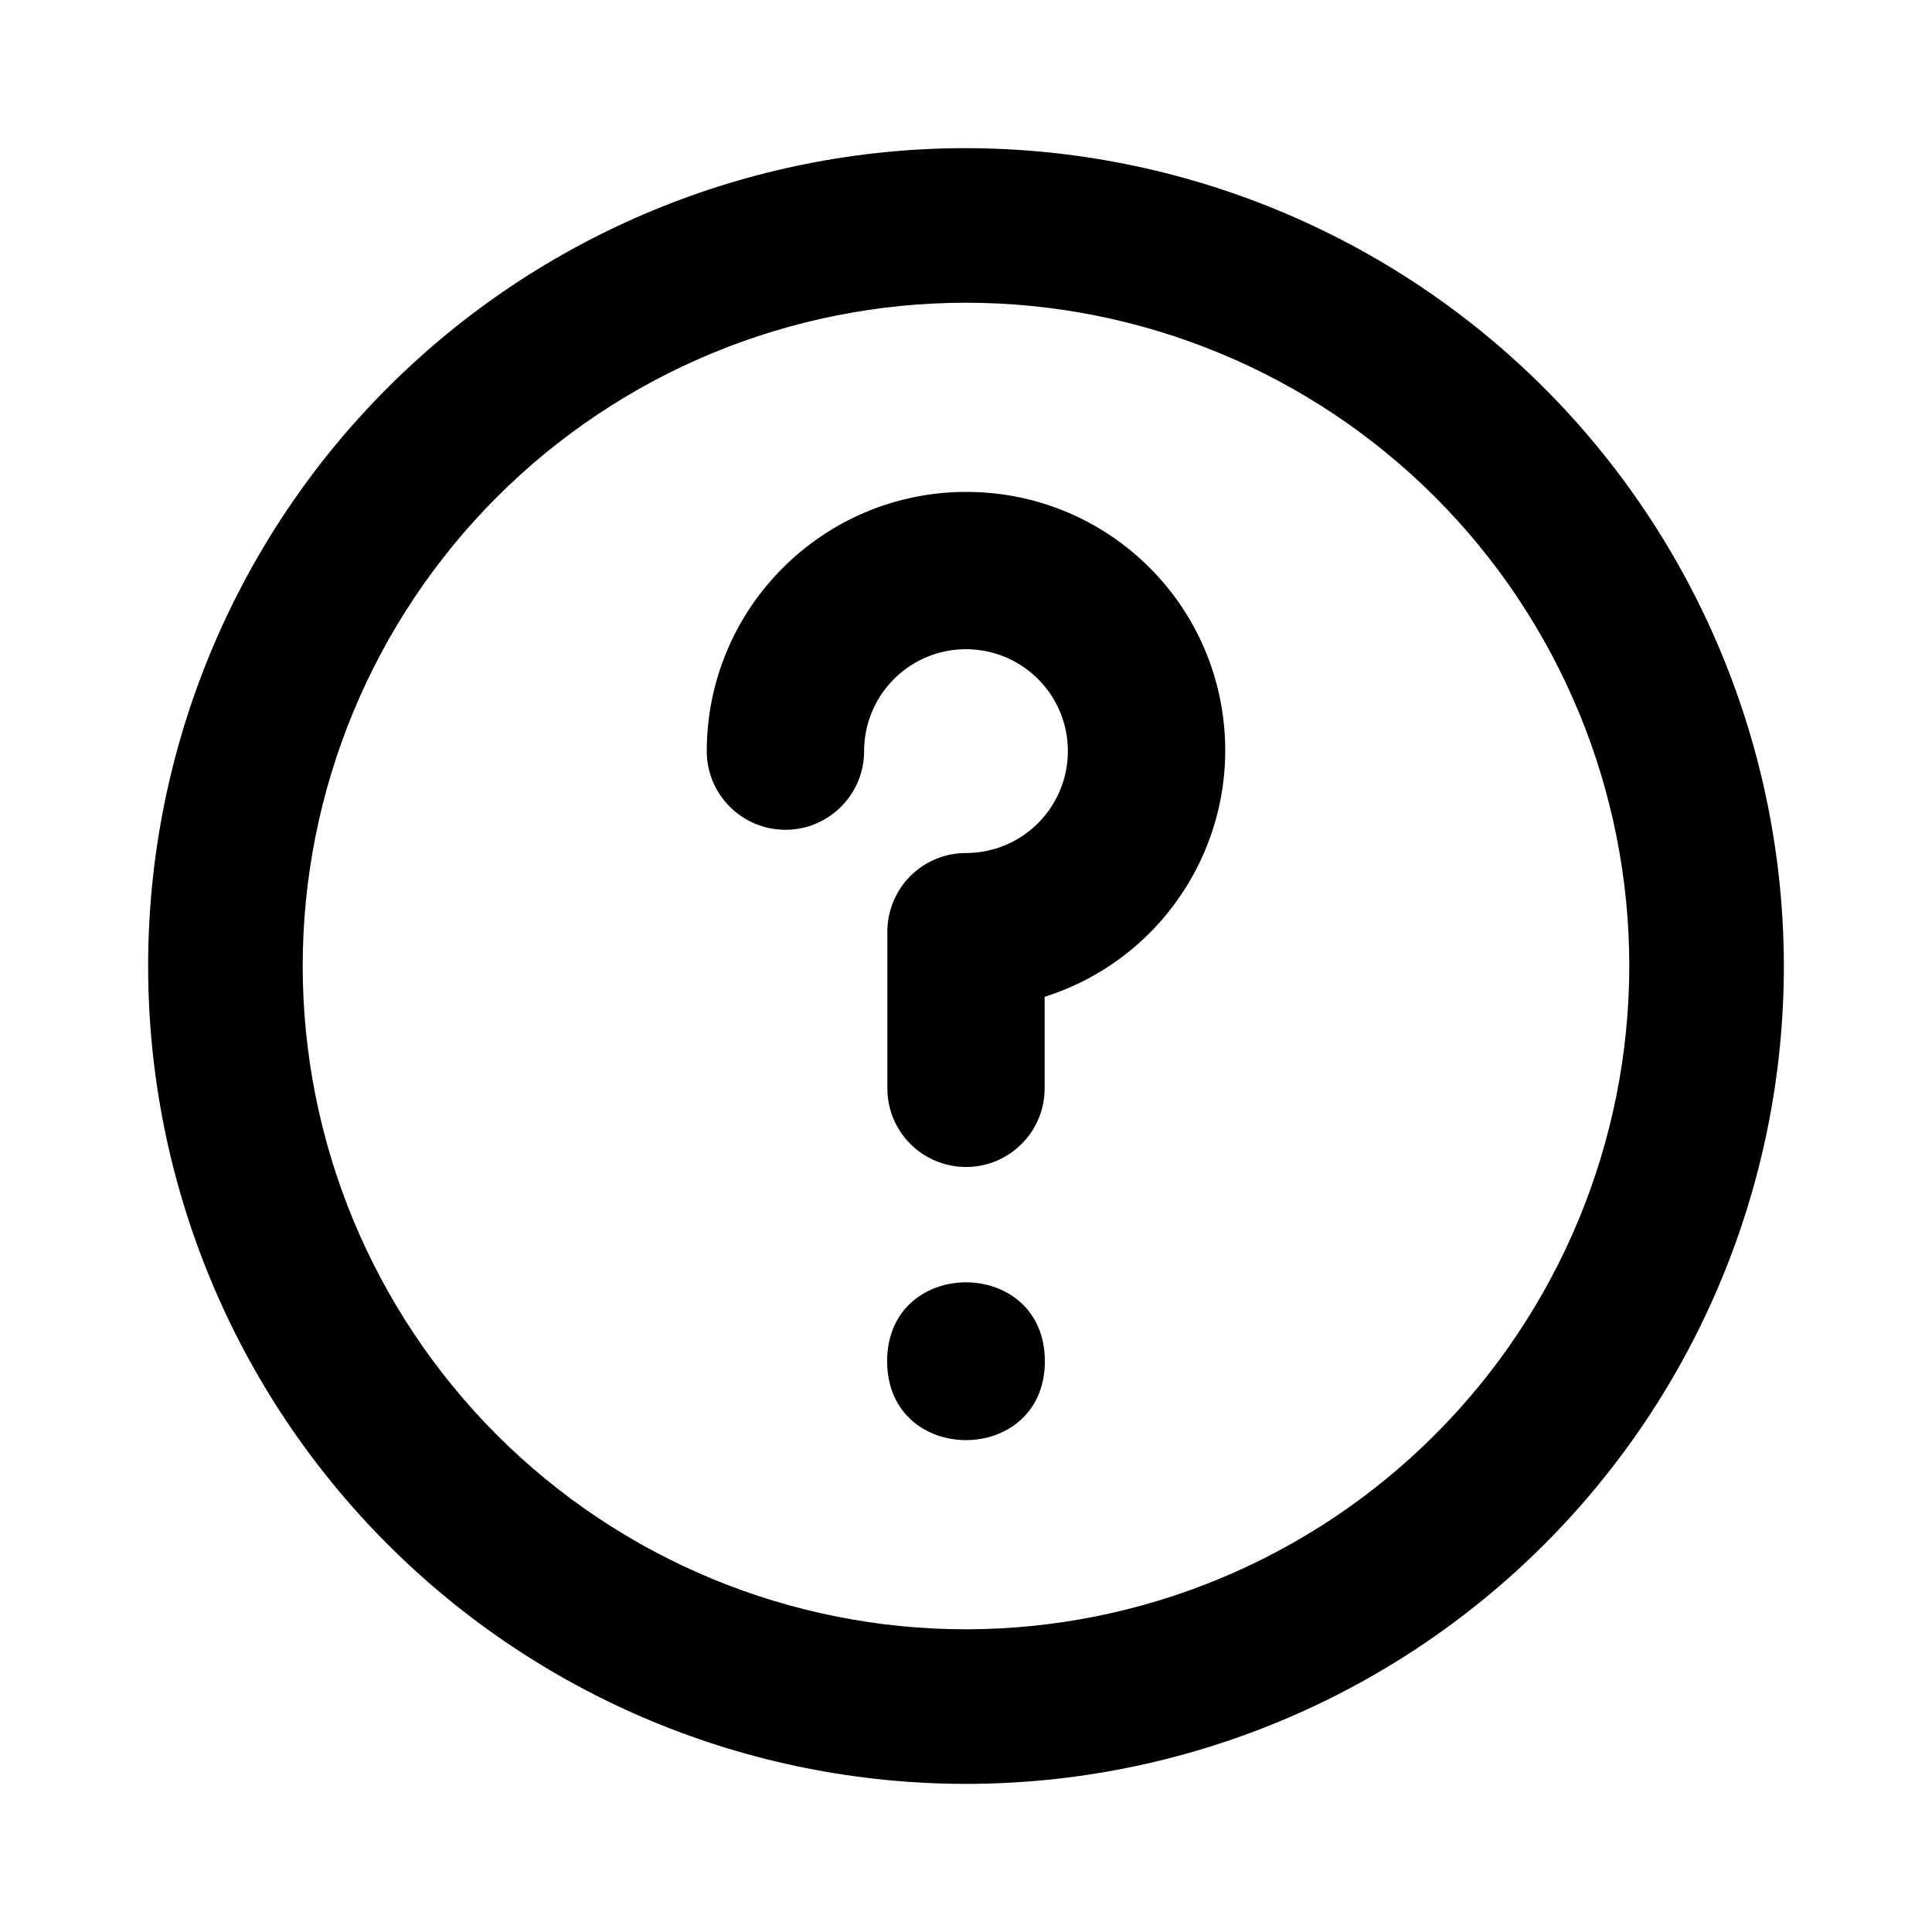
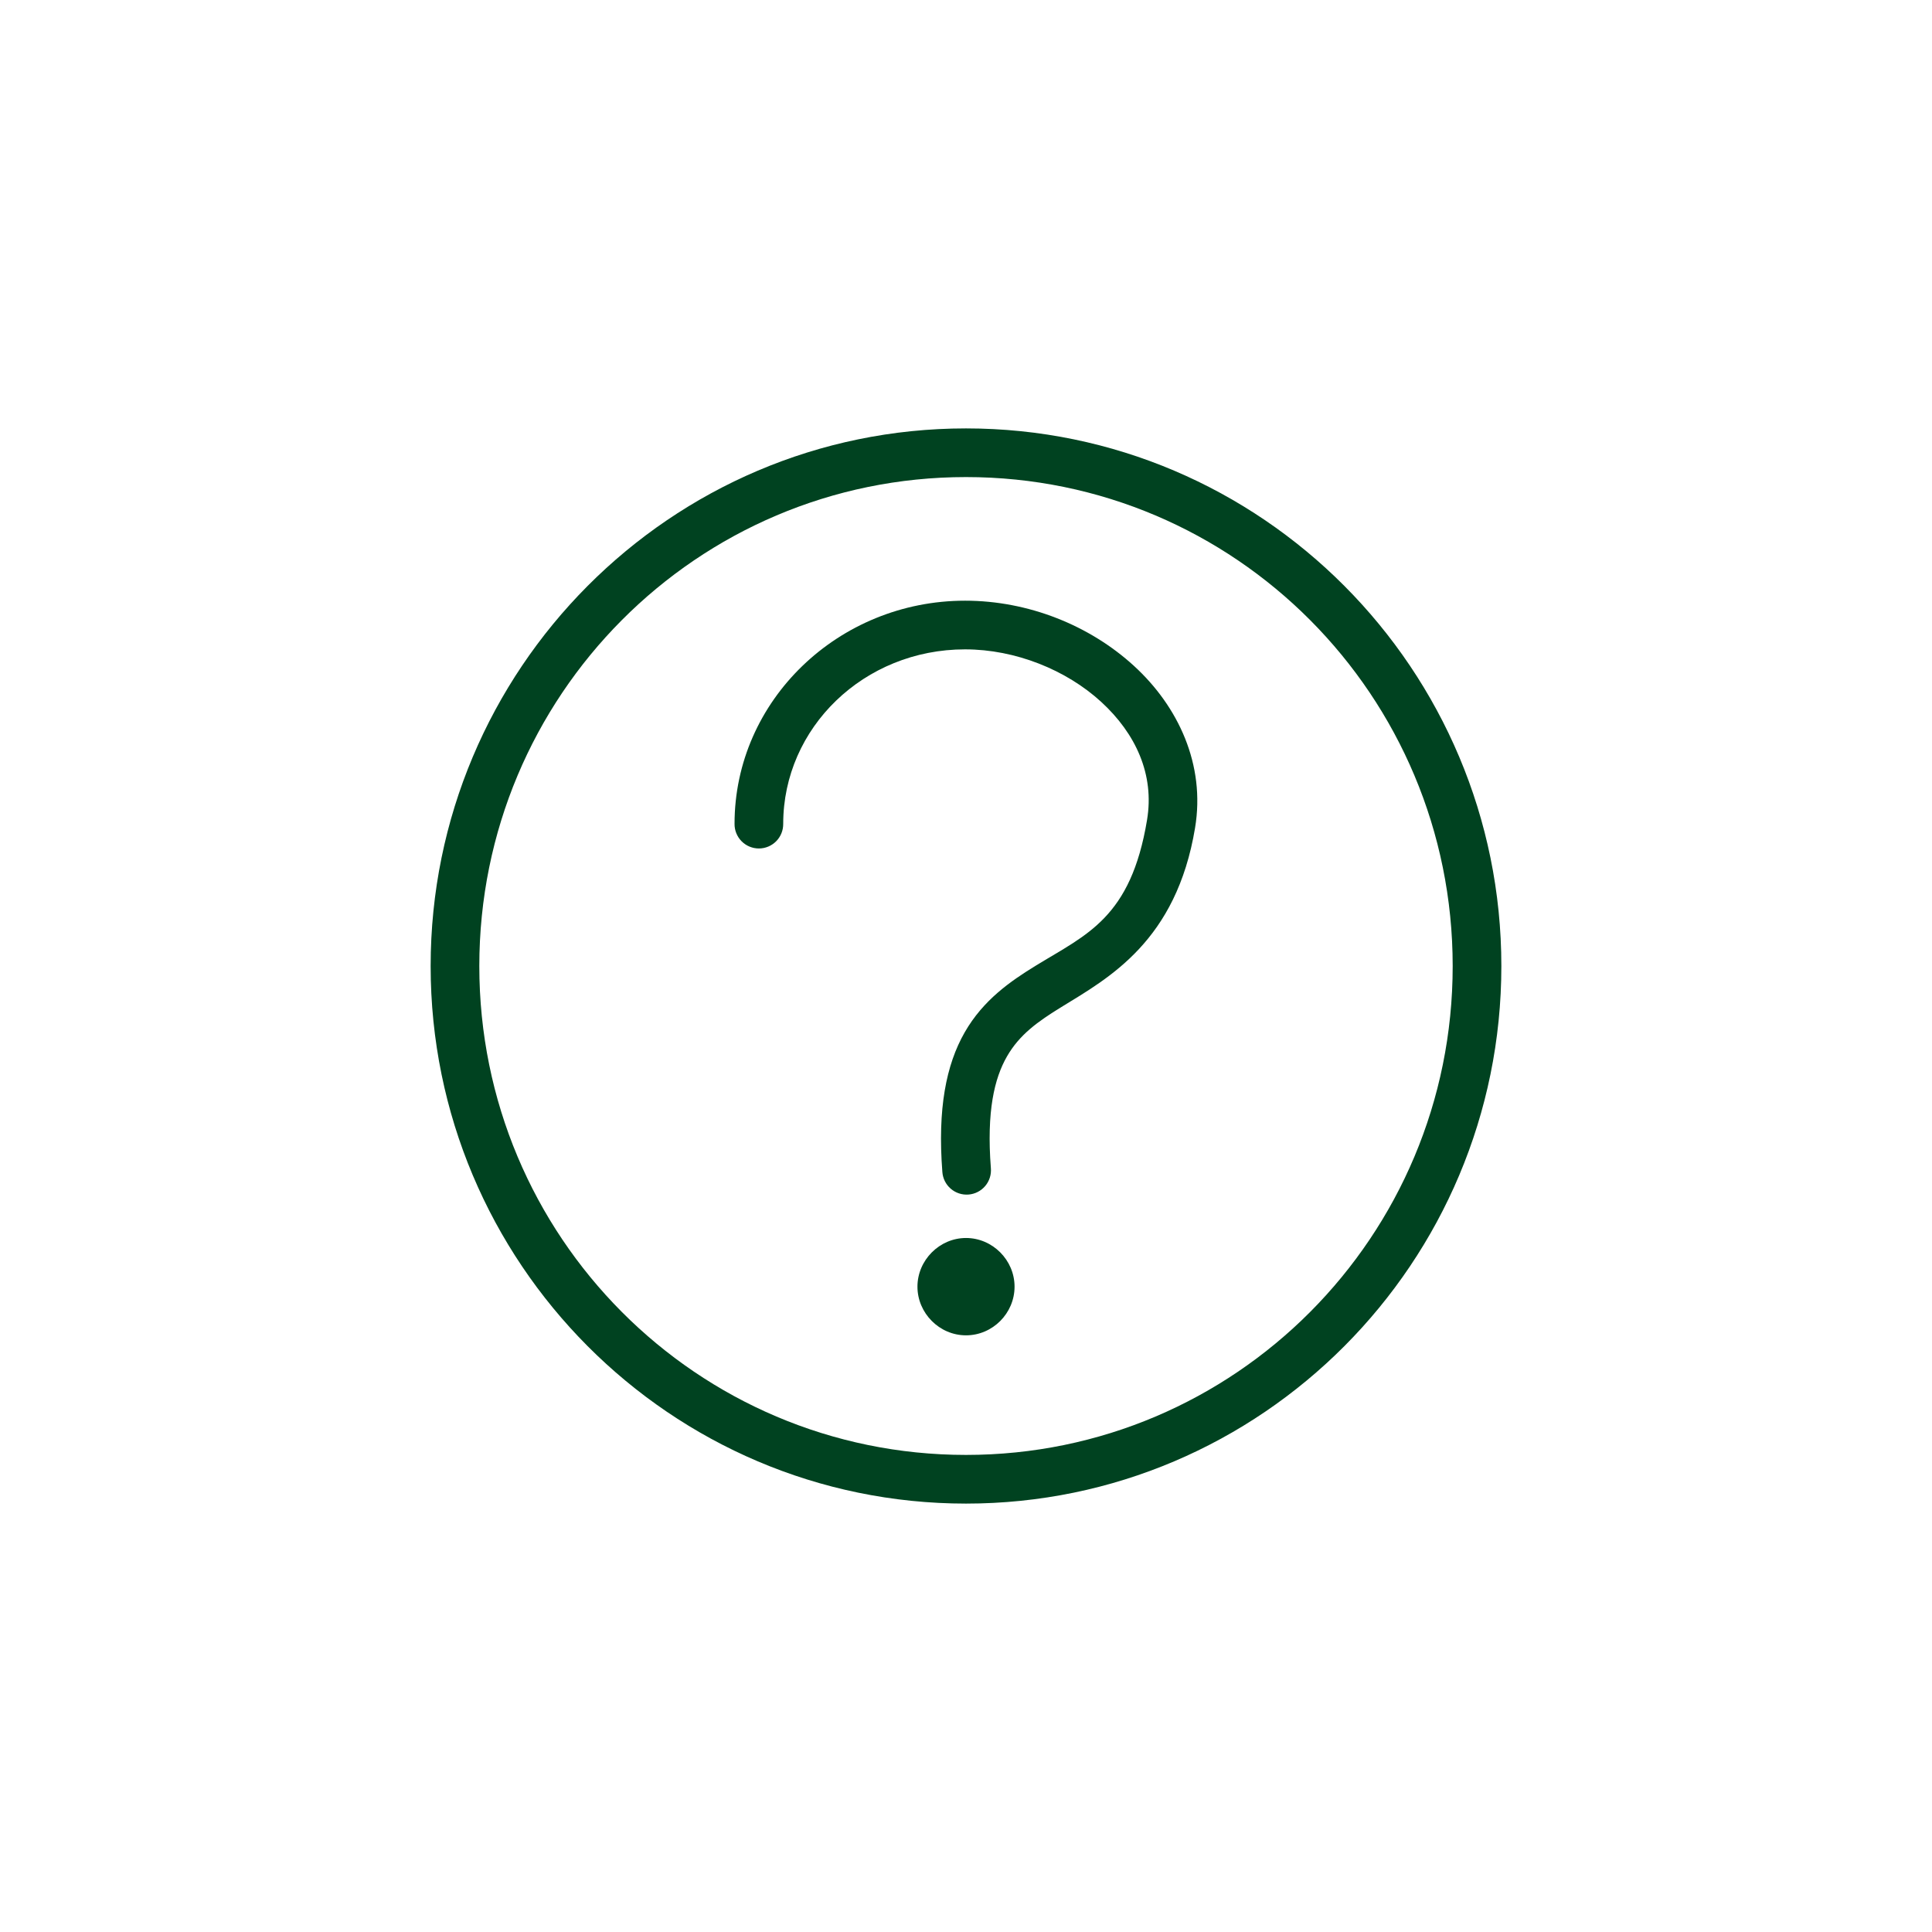
<svg xmlns="http://www.w3.org/2000/svg" width="1200pt" height="1200pt" version="1.1" viewBox="0 0 1200 1200">
-   <path d="m600 92.016c-134.72 0-263.95 53.484-359.21 148.78-95.297 95.25-148.78 224.48-148.78 359.21s53.484 263.95 148.78 359.21c95.25 95.297 224.48 148.78 359.21 148.78s263.95-53.484 359.21-148.78c95.297-95.25 148.78-224.48 148.78-359.21-0.141-134.68-53.719-263.81-148.92-359.06-95.25-95.203-224.39-148.78-359.06-148.92zm0 920.02v-0.047c-109.27 0-214.08-43.406-291.32-120.66-77.242-77.254-120.66-182.06-120.66-291.32s43.406-214.08 120.66-291.32c77.254-77.242 182.06-120.66 291.32-120.66s214.08 43.406 291.32 120.66c77.242 77.254 120.66 182.06 120.66 291.32-0.094 109.22-43.547 213.94-120.79 291.19-77.246 77.258-181.97 120.71-291.19 120.79z" />
-   <path d="m648.98 845.48c0 65.344-97.969 65.344-97.969 0s97.969-65.344 97.969 0z" />
-   <path d="m600 305.53c-88.875 0.094-160.92 72.141-161.02 161.02 0 26.953 21.891 48.844 48.891 48.844 26.953 0 48.844-21.891 48.844-48.844 0-25.594 15.422-48.703 39.047-58.5 23.672-9.797 50.906-4.359 69 13.734s23.484 45.328 13.688 68.953c-9.797 23.672-32.859 39.094-58.453 39.094-12.938 0-25.406 5.109-34.547 14.297-9.141 9.141-14.297 21.562-14.297 34.547v97.312c0 26.953 21.844 48.844 48.844 48.844s48.844-21.891 48.844-48.844v-56.859c75.609-23.906 122.44-99.422 110.25-177.79-12.188-78.328-79.781-136.03-159.1-135.79z" />
+   <path d="m599.4 373.1c-78.598 0-143.16 61.961-143.16 138.6-0.051 4.039 1.52 7.934 4.359 10.809 2.84 2.875 6.715 4.492 10.754 4.492 4.043 0 7.914-1.617 10.754-4.492s4.41-6.769 4.359-10.809c0-59.691 50.094-108.37 112.93-108.37 31.352 0 62.879 12.773 84.504 32.559 21.625 19.785 33.23 45.297 28.555 73.332l0.004-0.004v0.016c-10.094 60.973-37.52 71.156-68.961 90.457-15.723 9.652-32.734 21.305-44.305 41.508-11.57 20.203-16.902 47.539-13.883 86.668 0.262 4.031 2.125 7.793 5.18 10.441 3.051 2.648 7.039 3.965 11.066 3.652 4.031-0.312 7.769-2.223 10.379-5.312 2.609-3.086 3.875-7.086 3.512-11.113-2.734-35.387 2.211-55.762 9.977-69.32 7.762-13.559 19.141-21.715 33.891-30.766 29.492-18.105 71.312-40.906 82.965-111.27v-0.016c6.531-39.219-10.488-75.441-37.969-100.58-27.484-25.145-65.547-40.484-104.91-40.484z" fill="#004220" fill-rule="evenodd" />
+   <path d="m600 768.94c-16.465 0-30.156 13.797-30.156 30.23 0 16.426 13.602 30.227 30.156 30.227s30.16-13.707 30.16-30.227-13.695-30.23-30.16-30.23z" fill="#004220" fill-rule="evenodd" />
+   <path d="m600 266.09c-183.5 0-332.52 149.74-332.52 333.95 0 184.21 149.02 333.87 332.52 333.87 183.49 0 332.52-149.66 332.52-333.87 0-184.21-149.02-333.95-332.52-333.95zm0 30.227c167.08 0 302.29 135.77 302.29 303.72 0 167.95-135.2 303.64-302.29 303.64s-302.29-135.7-302.29-303.64c0.004-167.95 135.21-303.72 302.29-303.72z" fill="#004220" fill-rule="evenodd" />
</svg>
